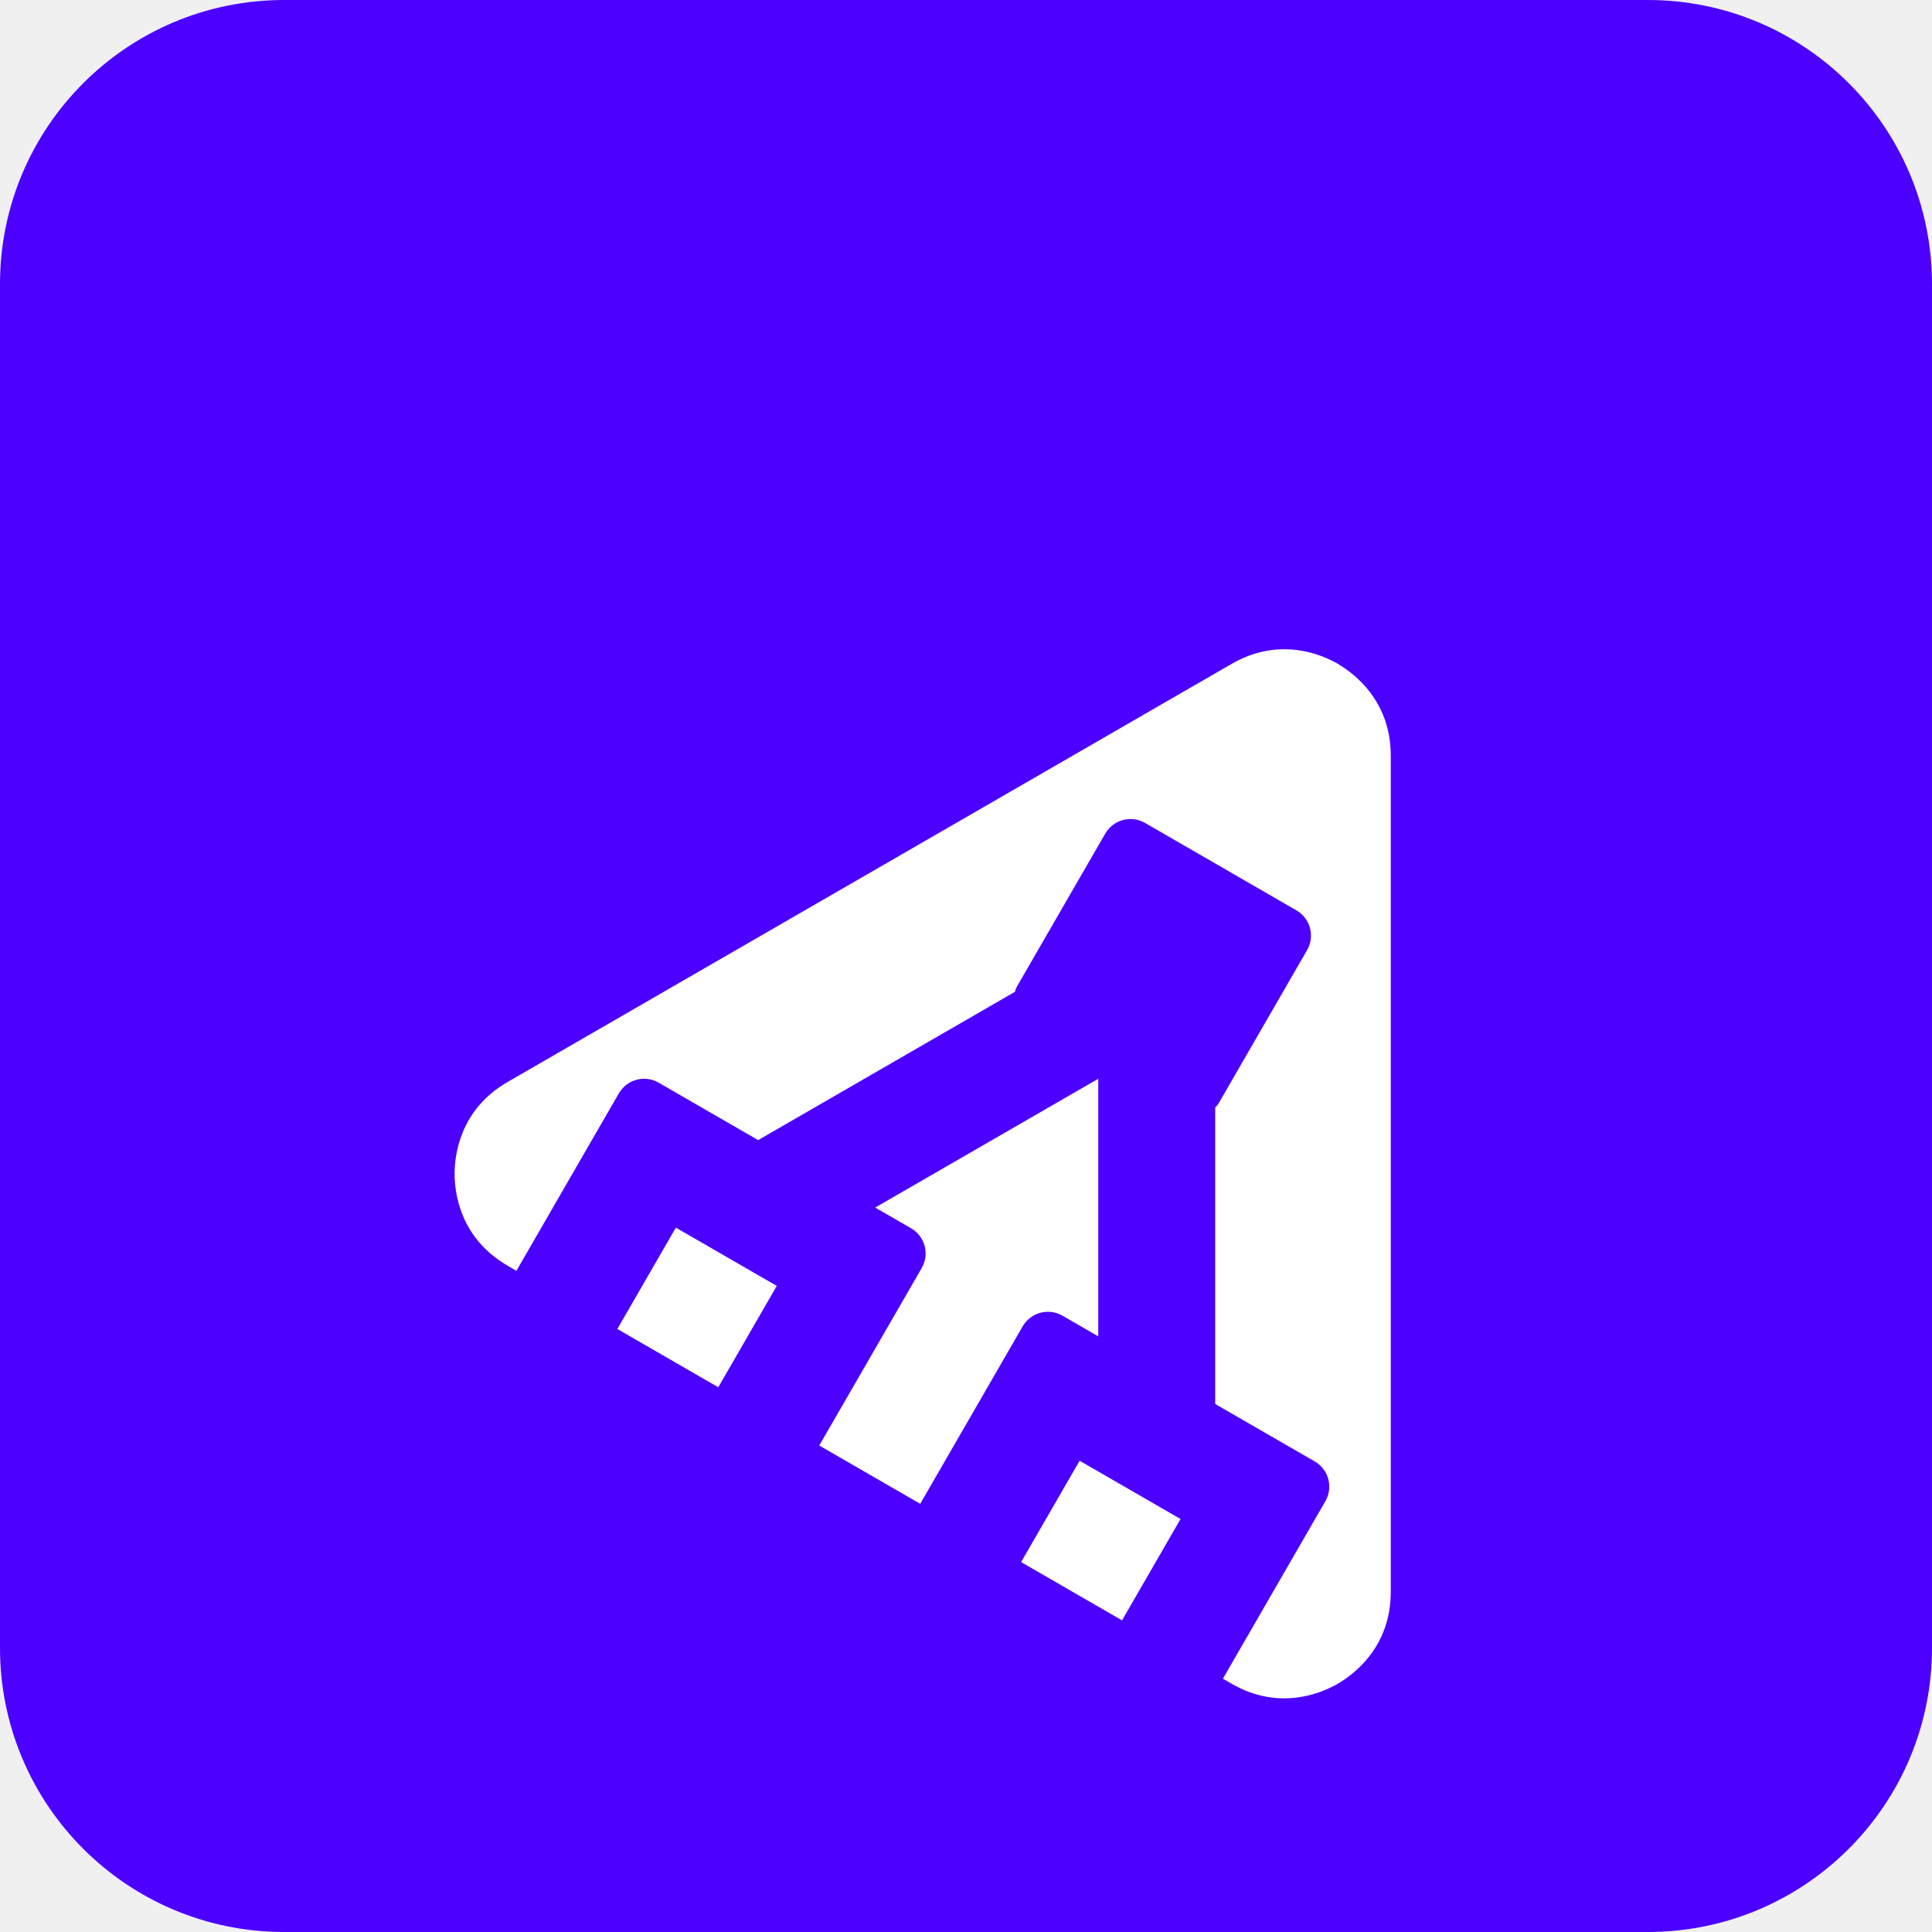
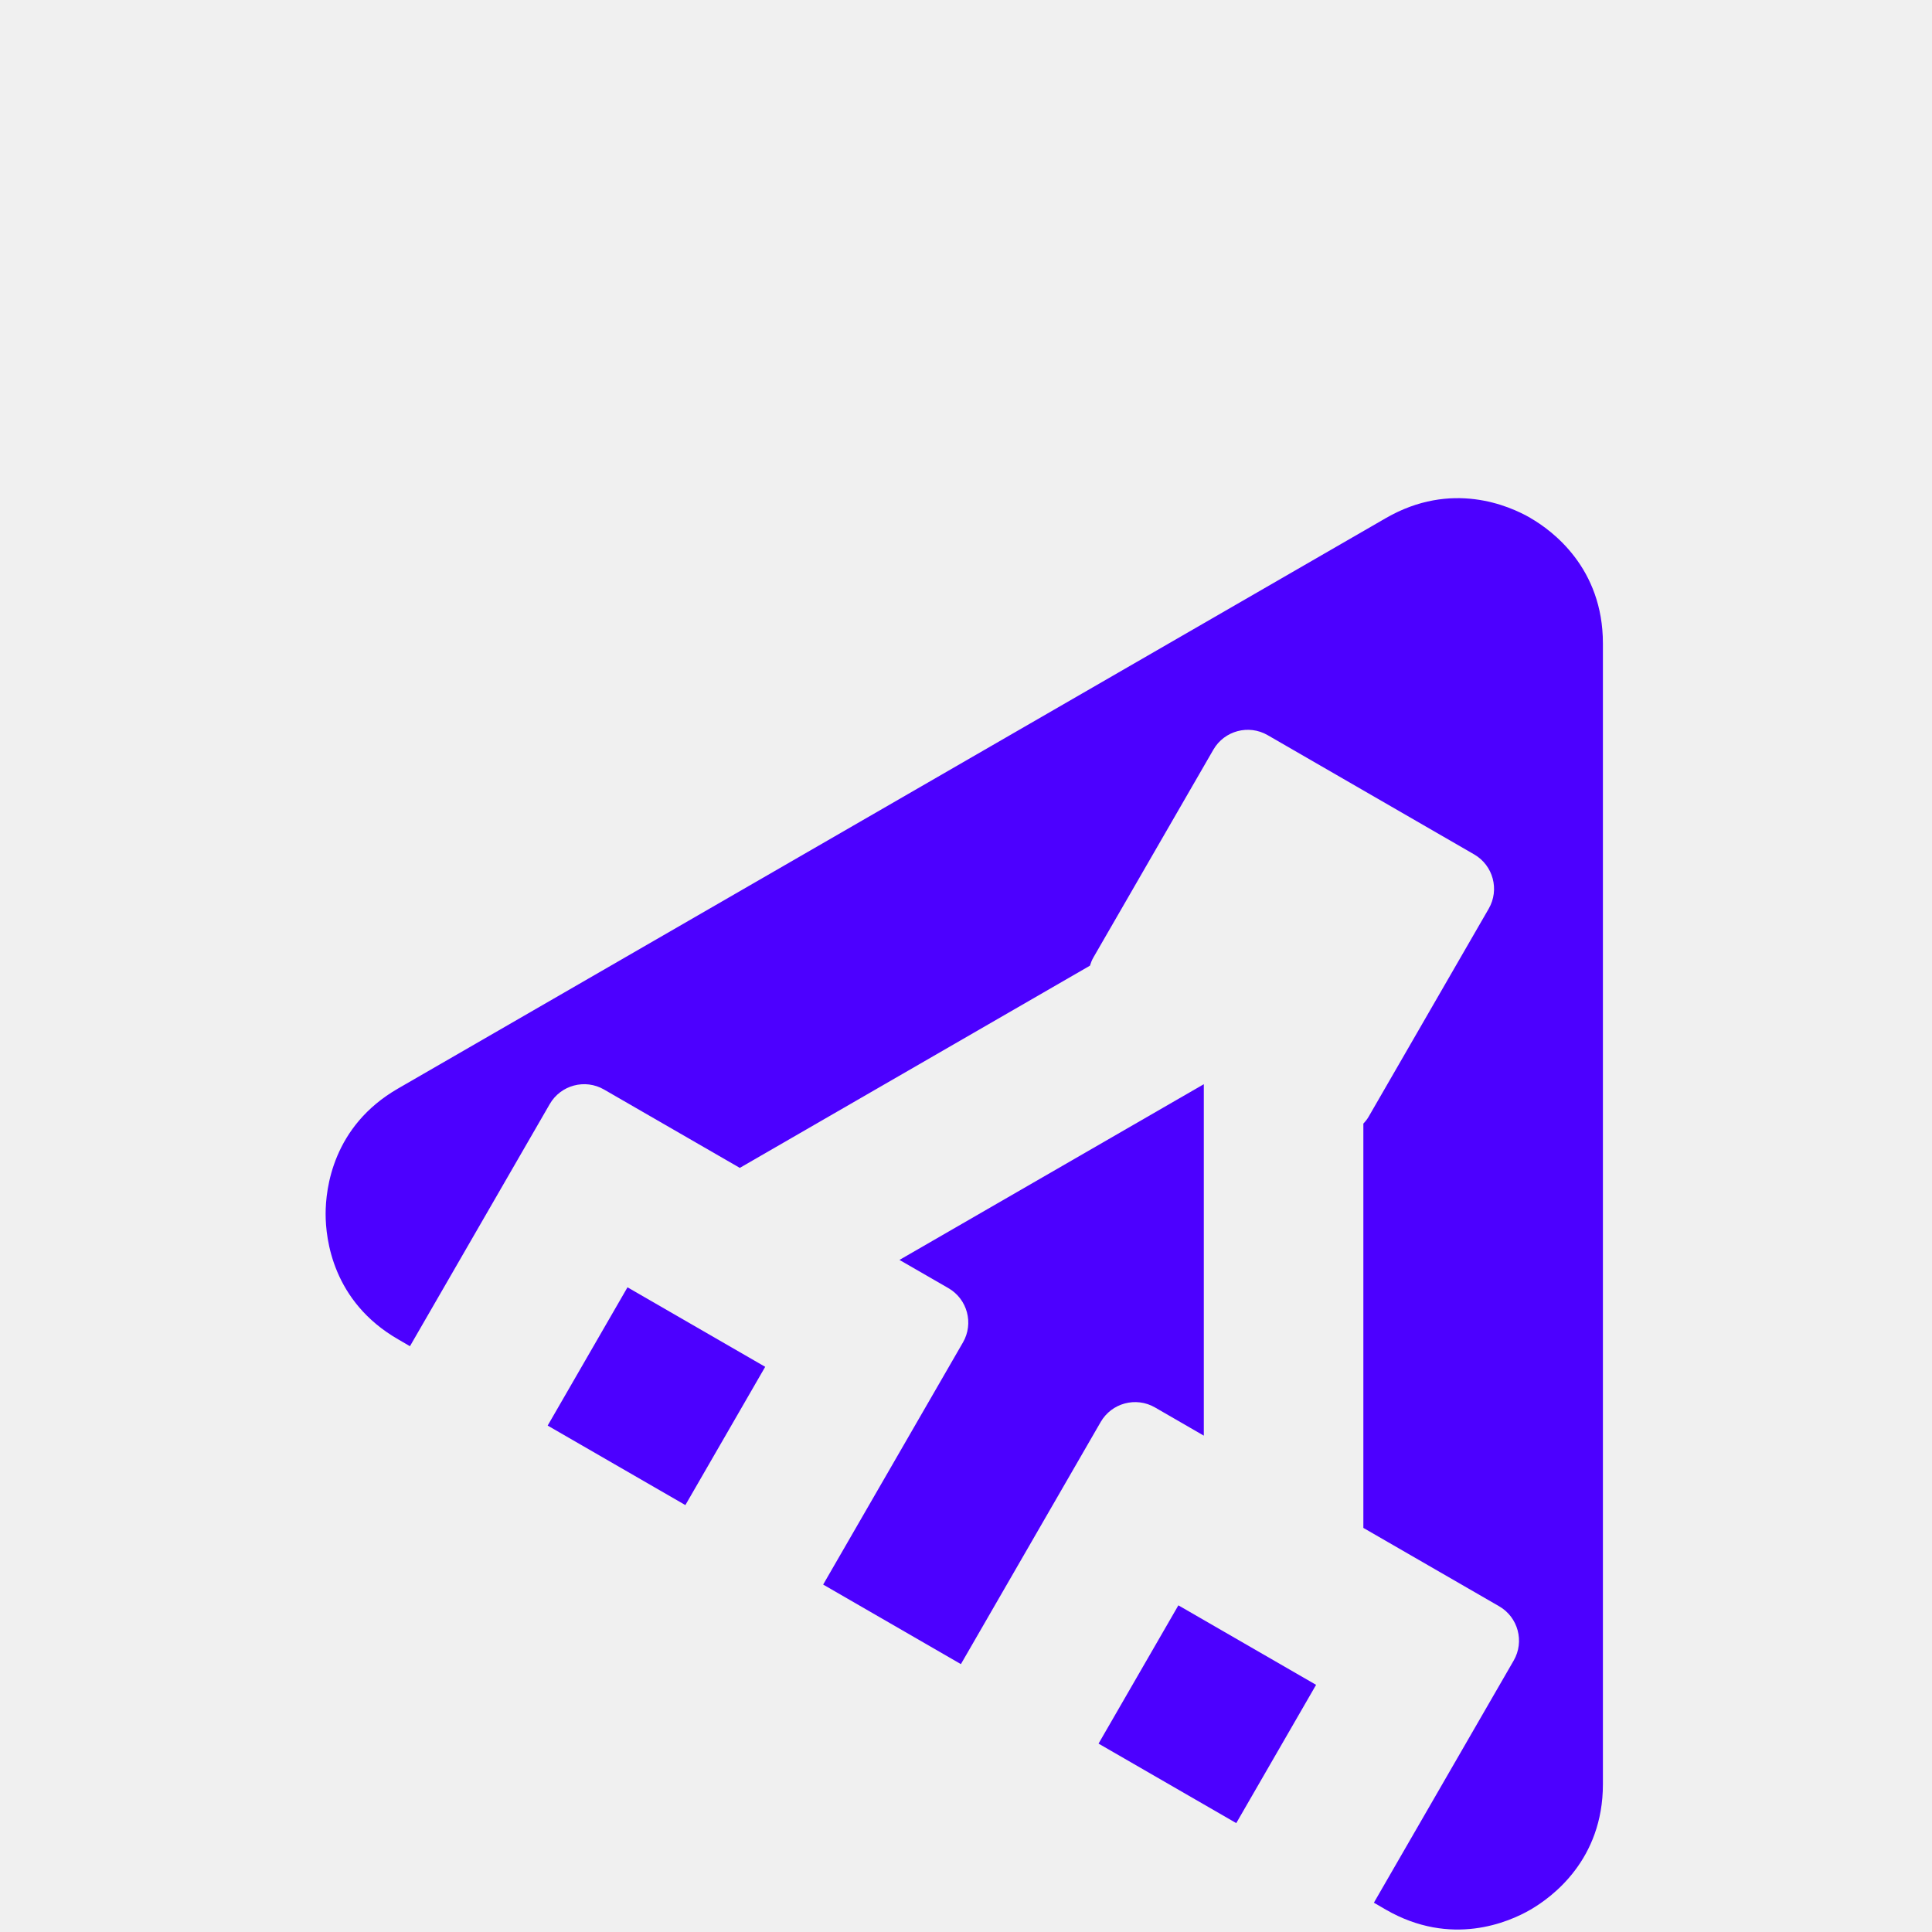
- <svg xmlns="http://www.w3.org/2000/svg" width="34" height="34" viewBox="0 0 34 34" fill="none">
-   <rect width="34" height="34" rx="5" fill="#4c00ff" />
-   <g fill="white" transform="translate(8 5) scale(0.14)">
-     <rect x="73.88" y="150.61" width="14.71" height="14.65" transform="translate(-96.16 149.32) rotate(-60)" />
-     <path d="M52.87,116.08l4.51,2.6c1.75,1.01,2.35,3.25,1.34,5l-12.88,22.31,12.69,7.33,12.88-22.31c1.01-1.75,3.25-2.35,5-1.34l4.5,2.6v-32.38l-28.04,16.19h0Z" />
-     <rect x="23.12" y="121.31" width="14.71" height="14.65" transform="translate(-96.16 90.71) rotate(-60)" />
-     <path d="M111.02,47.73c-2-1.16-7.31-3.47-13.33,0L6.67,100.29c-6.02,3.47-6.67,9.23-6.67,11.55s.65,8.07,6.67,11.55l1.1.64,12.88-22.31c1.01-1.75,3.25-2.35,5-1.34l12.51,7.22h0s32.26-18.63,32.26-18.63c.08-.26.18-.52.32-.76l11.05-19.14c1.01-1.75,3.25-2.35,5-1.34l19.03,10.99c1.75,1.01,2.35,3.25,1.34,5l-11.05,19.14c-.14.25-.31.46-.5.66v37.25h0l12.51,7.22c1.75,1.01,2.35,3.25,1.34,5l-12.88,22.31,1.1.64c6.02,3.47,11.33,1.16,13.33,0,2-1.16,6.67-4.6,6.67-11.55V59.28c0-6.95-4.66-10.39-6.67-11.55Z" />
-   </g>
+ <svg xmlns="http://www.w3.org/2000/svg" width="34" height="34" viewBox="0 0 118 178" fill="none">
+   <rect x="73.88" y="150.61" width="14.71" height="14.65" transform="translate(-96.16 149.32) rotate(-60)" fill="#4c00ff" />
+   <path d="M52.87,116.08l4.51,2.6c1.75,1.01,2.35,3.25,1.34,5l-12.88,22.31,12.69,7.33,12.88-22.31c1.01-1.75,3.25-2.35,5-1.34l4.5,2.6v-32.38l-28.04,16.19h0Z" fill="#4c00ff" />
+   <rect x="23.12" y="121.31" width="14.71" height="14.65" transform="translate(-96.16 90.71) rotate(-60)" fill="#4c00ff" />
+   <path d="M111.02,47.73c-2-1.16-7.31-3.47-13.33,0L6.67,100.29c-6.02,3.47-6.67,9.23-6.67,11.55s.65,8.07,6.67,11.55l1.1.64,12.88-22.31c1.01-1.75,3.25-2.35,5-1.34l12.51,7.22h0s32.26-18.63,32.26-18.63c.08-.26.18-.52.32-.76l11.05-19.14c1.01-1.75,3.25-2.35,5-1.34l19.03,10.99c1.75,1.01,2.35,3.25,1.34,5l-11.05,19.14c-.14.25-.31.46-.5.66v37.25h0l12.51,7.22c1.75,1.01,2.35,3.25,1.34,5l-12.88,22.31,1.1.64c6.02,3.47,11.33,1.16,13.33,0,2-1.16,6.67-4.6,6.67-11.55V59.28c0-6.95-4.66-10.39-6.67-11.55Z" fill="#4c00ff" />
</svg>
